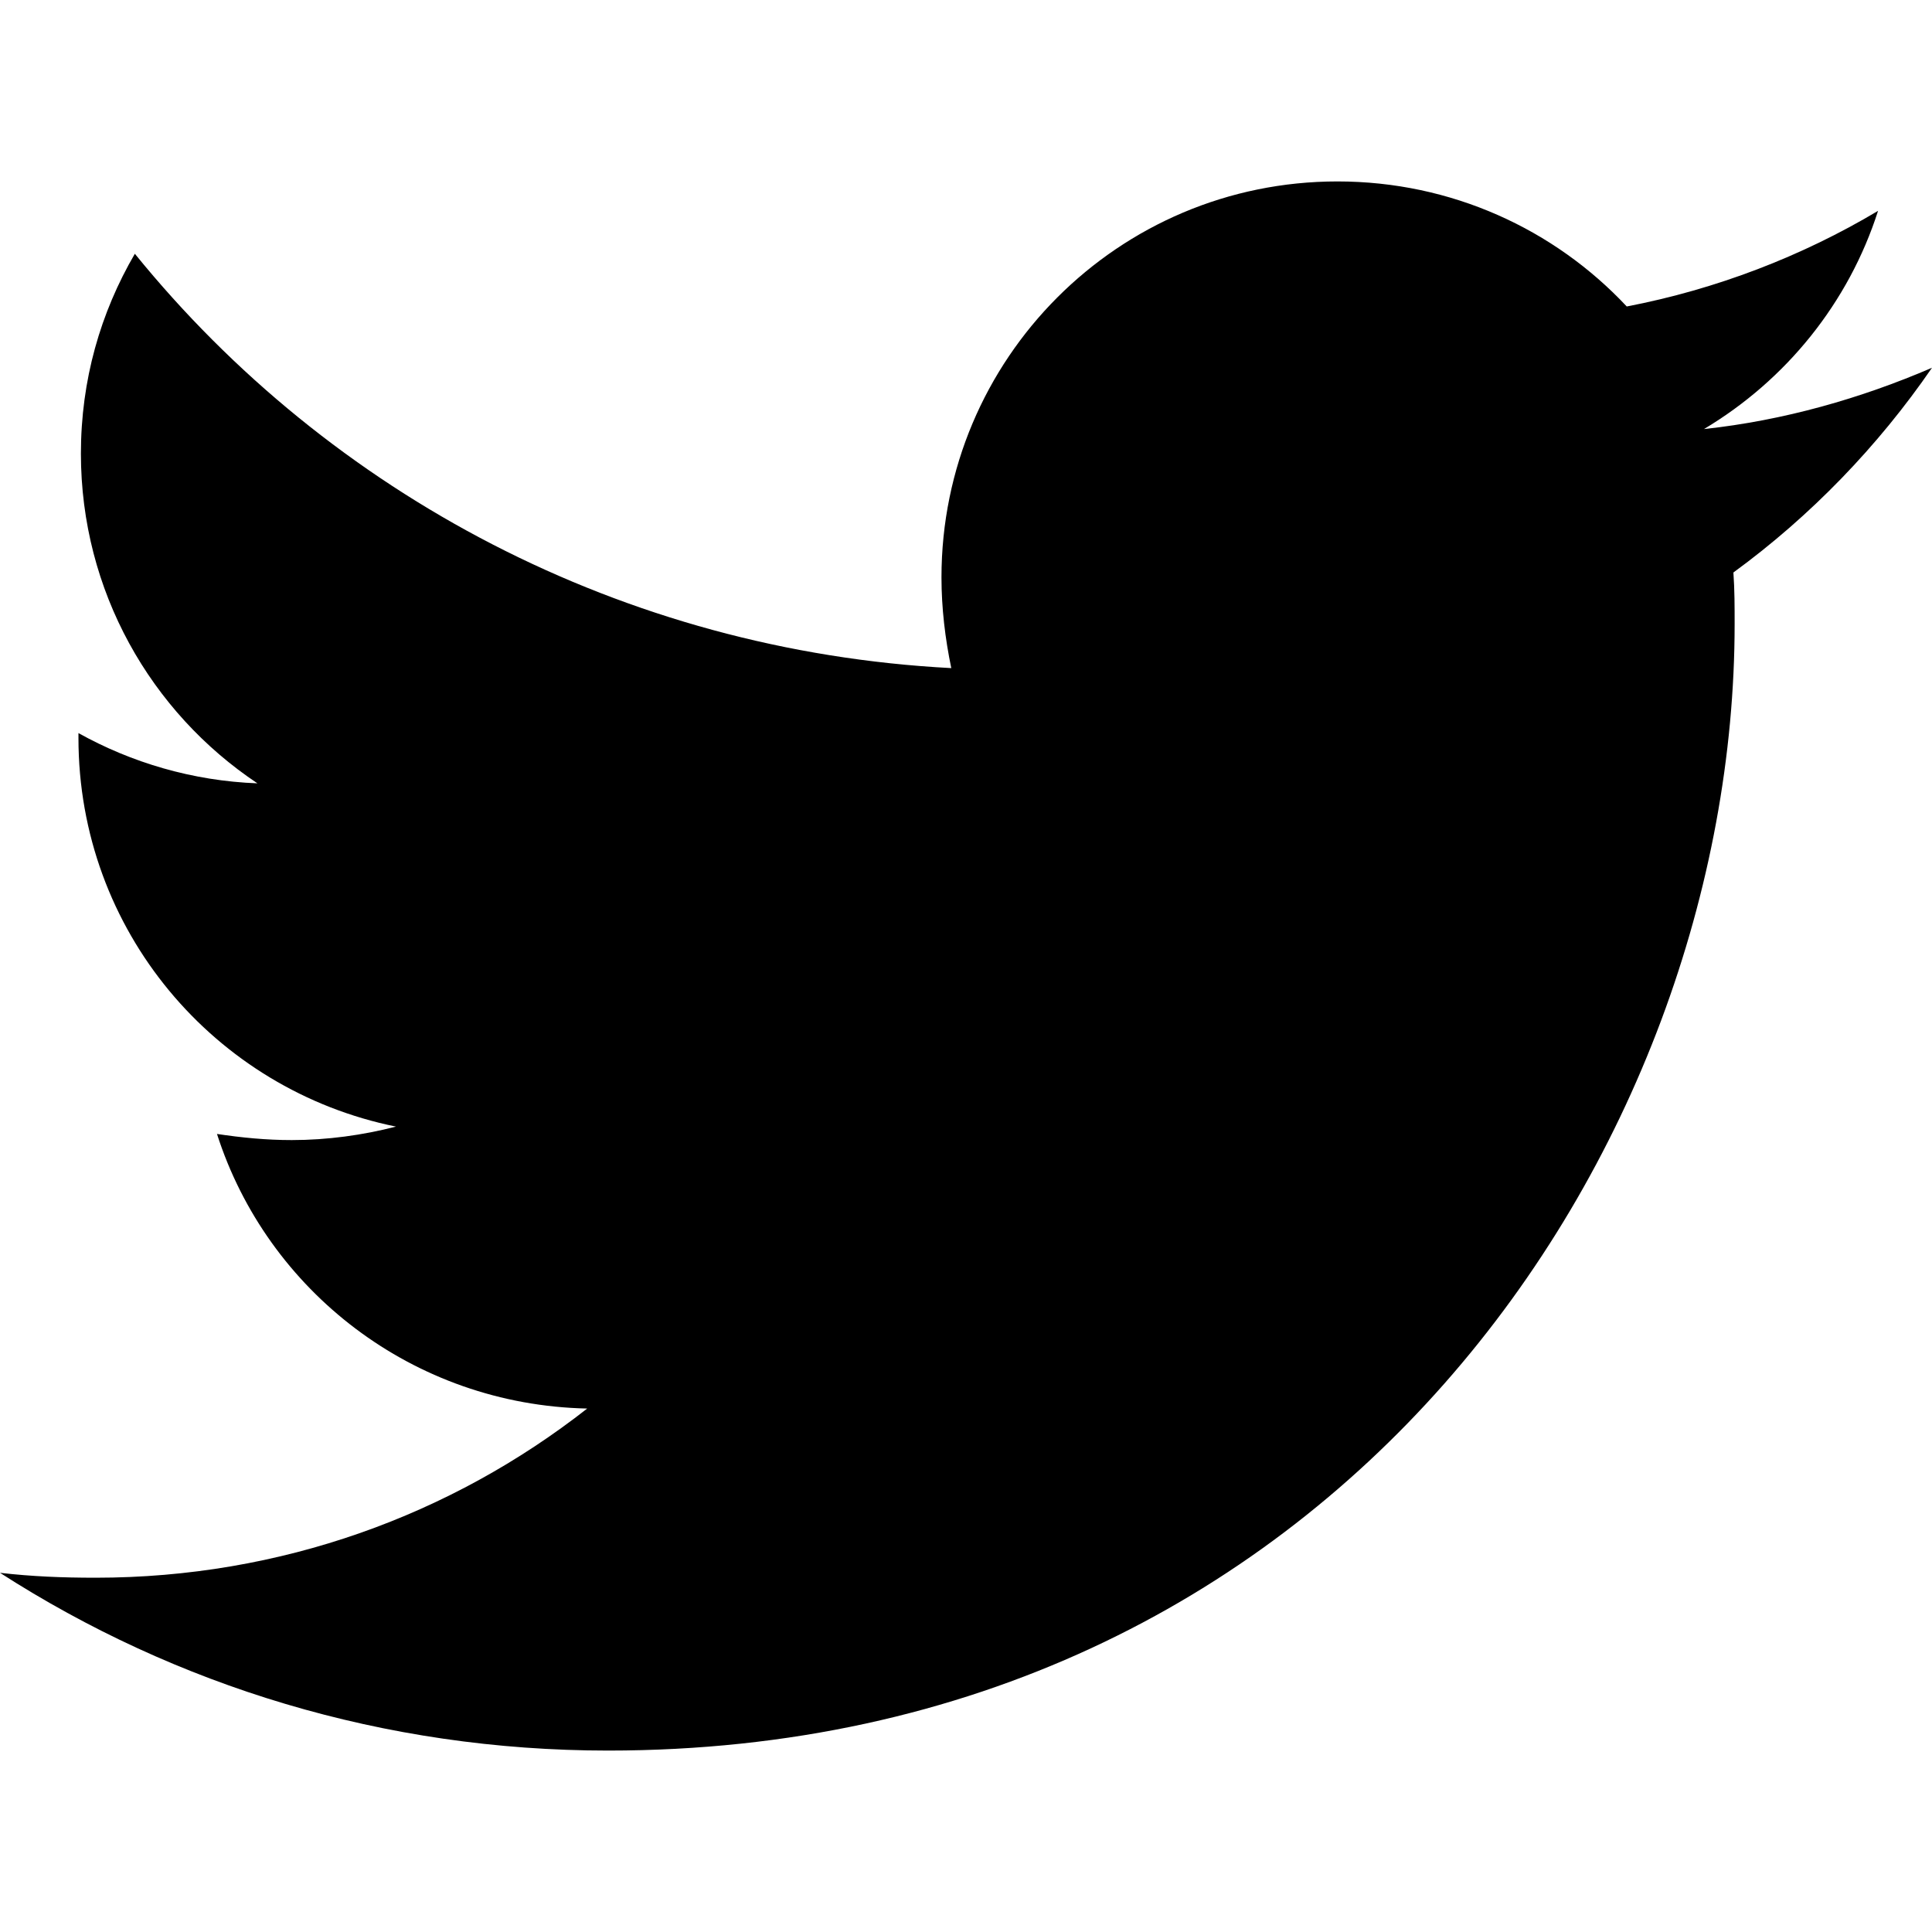
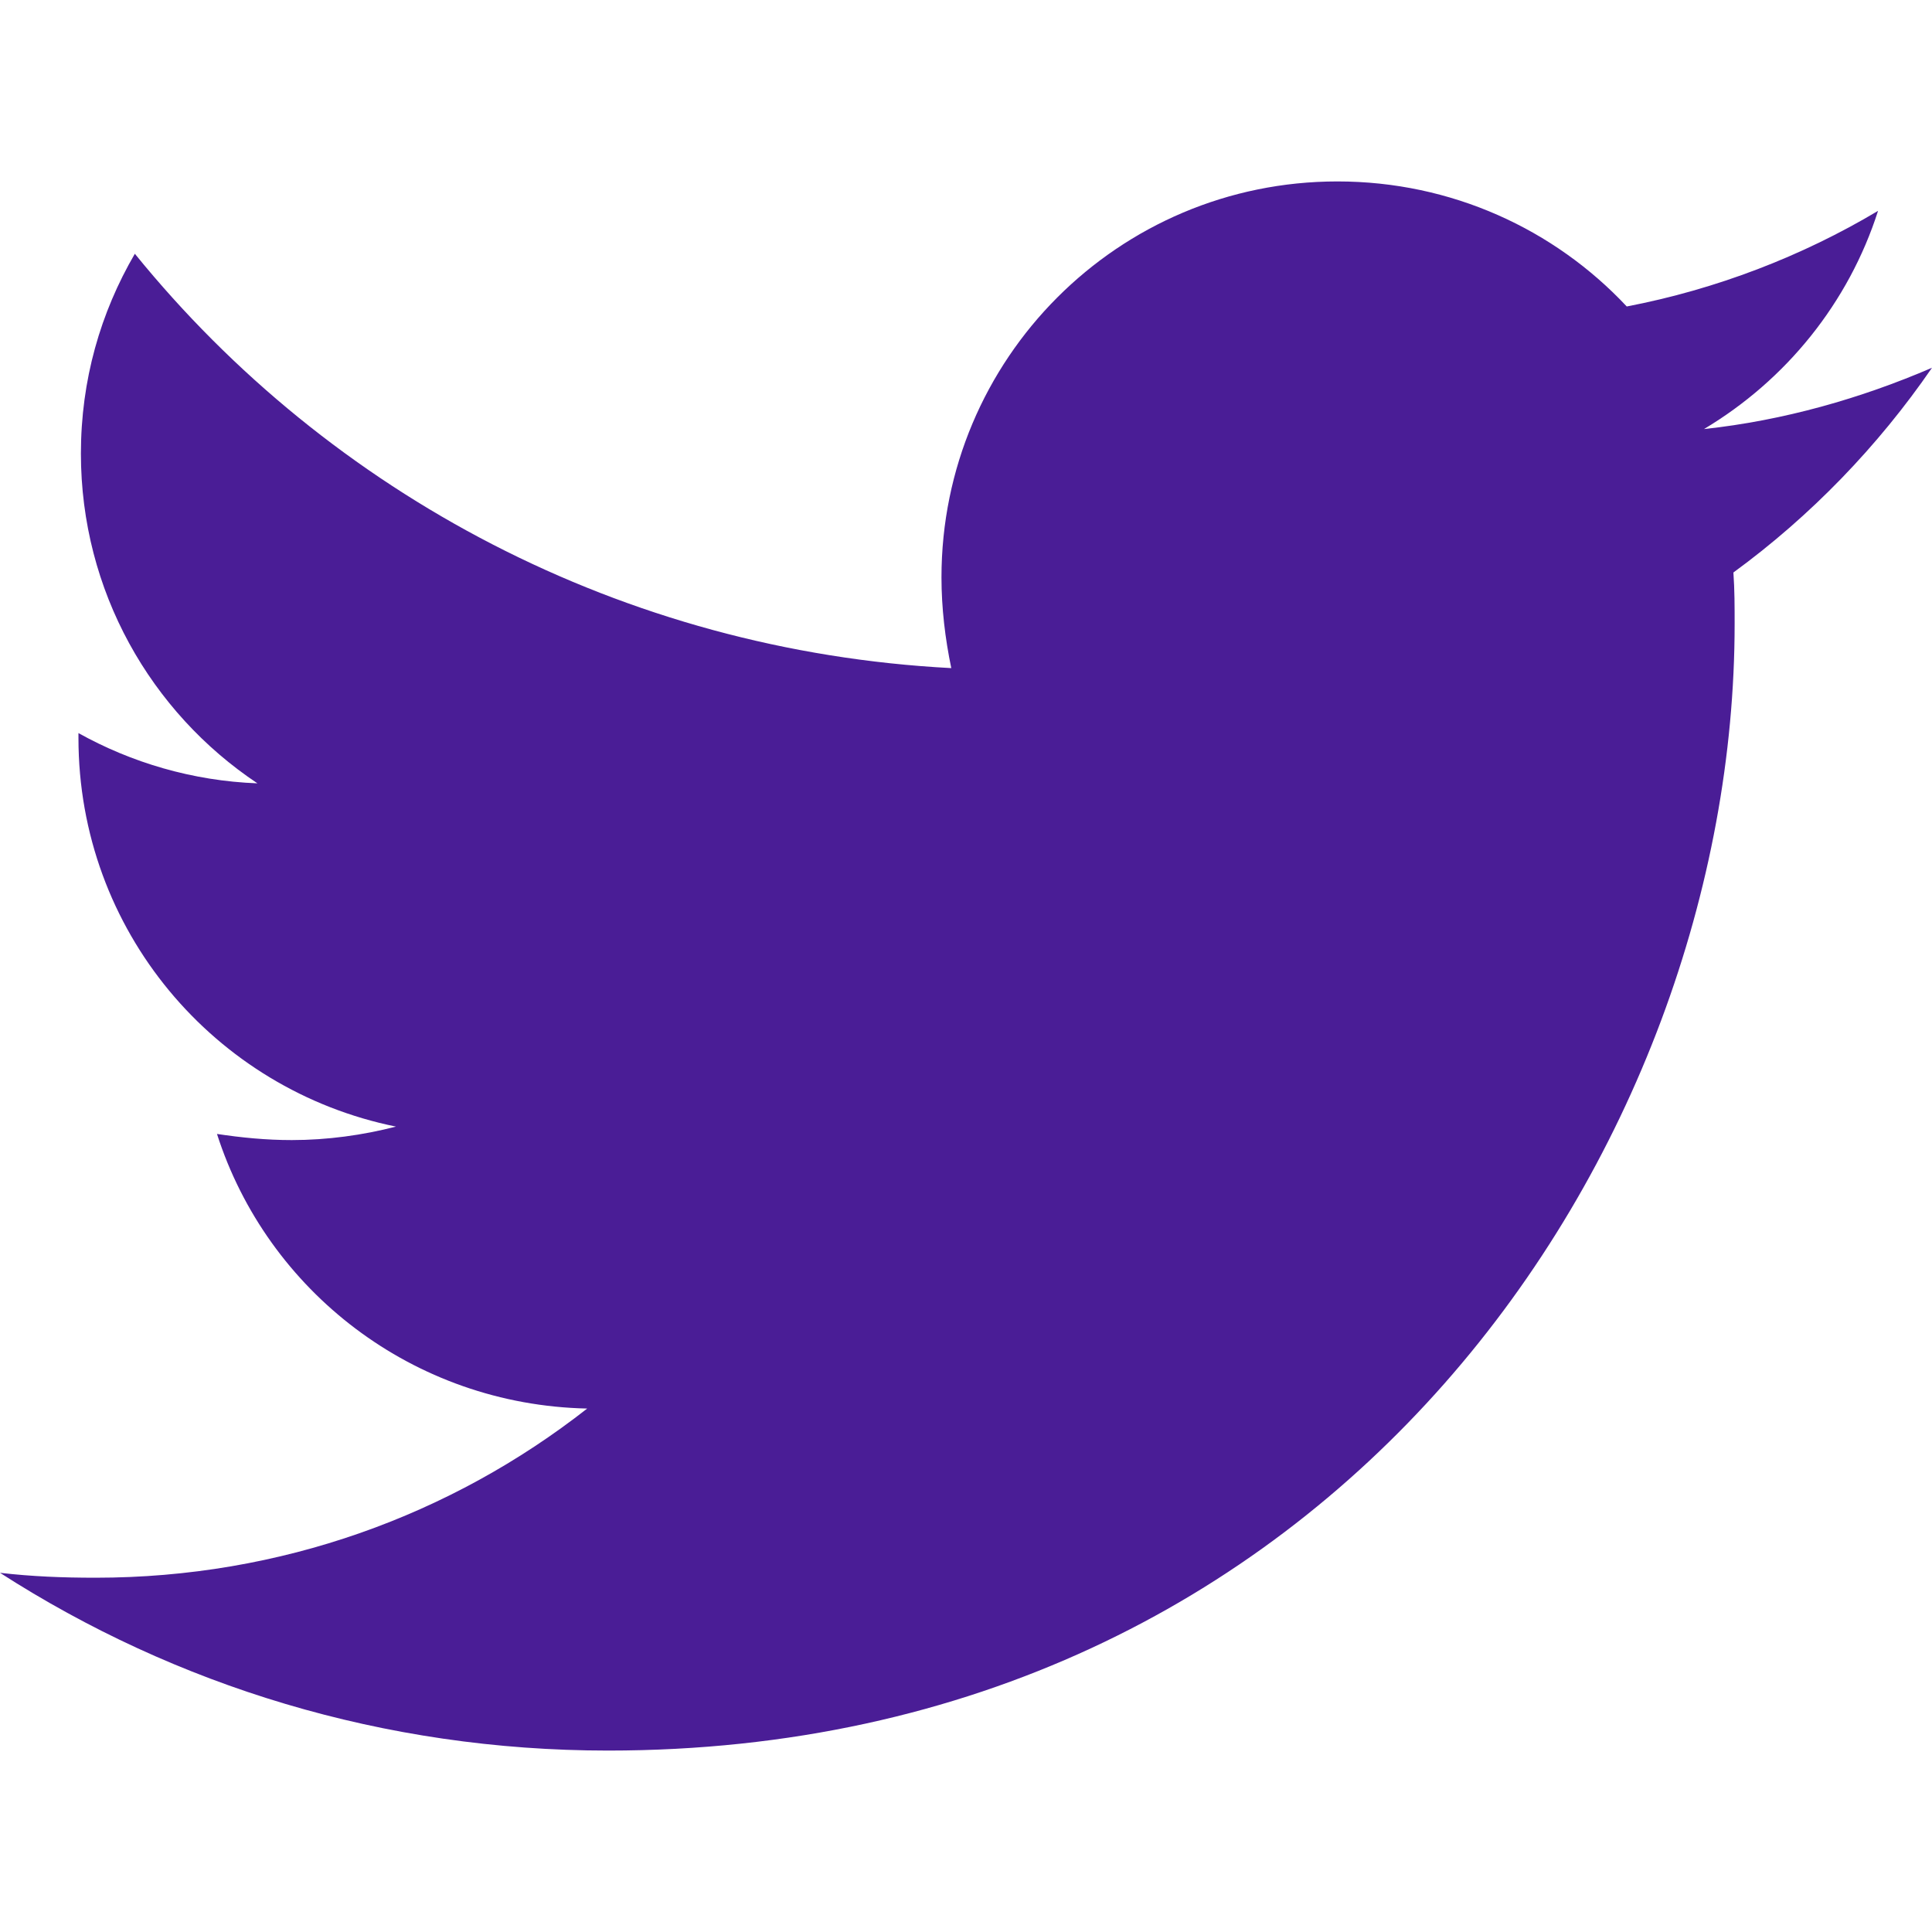
<svg xmlns="http://www.w3.org/2000/svg" viewBox="0 0 512 512">
-   <path d="M459.37 151.716c.325 4.548.325 9.097.325 13.645 0 138.72-105.583 298.558-298.558 298.558-59.452 0-114.68-17.219-161.137-47.106 8.447.974 16.568 1.299 25.34 1.299 49.055 0 94.213-16.568 130.274-44.832-46.132-.975-84.792-31.188-98.112-72.772 6.498.974 12.995 1.624 19.818 1.624 9.421 0 18.843-1.3 27.614-3.573-48.081-9.747-84.143-51.98-84.143-102.985v-1.299c13.969 7.797 30.214 12.67 47.431 13.319-28.264-18.843-46.781-51.005-46.781-87.391 0-19.492 5.197-37.36 14.294-52.954 51.655 63.675 129.3 105.258 216.365 109.807-1.624-7.797-2.599-15.918-2.599-24.04 0-57.828 46.782-104.934 104.934-104.934 30.213 0 57.502 12.67 76.67 33.137 23.715-4.548 46.456-13.32 66.599-25.34-7.798 24.366-24.366 44.833-46.132 57.827 21.117-2.273 41.584-8.122 60.426-16.243-14.292 20.791-32.161 39.308-52.628 54.253z" />
+   <path fill="rgba(74, 29, 150, 1)" d="M459.37 151.716c.325 4.548.325 9.097.325 13.645 0 138.72-105.583 298.558-298.558 298.558-59.452 0-114.68-17.219-161.137-47.106 8.447.974 16.568 1.299 25.34 1.299 49.055 0 94.213-16.568 130.274-44.832-46.132-.975-84.792-31.188-98.112-72.772 6.498.974 12.995 1.624 19.818 1.624 9.421 0 18.843-1.3 27.614-3.573-48.081-9.747-84.143-51.98-84.143-102.985v-1.299c13.969 7.797 30.214 12.67 47.431 13.319-28.264-18.843-46.781-51.005-46.781-87.391 0-19.492 5.197-37.36 14.294-52.954 51.655 63.675 129.3 105.258 216.365 109.807-1.624-7.797-2.599-15.918-2.599-24.04 0-57.828 46.782-104.934 104.934-104.934 30.213 0 57.502 12.67 76.67 33.137 23.715-4.548 46.456-13.32 66.599-25.34-7.798 24.366-24.366 44.833-46.132 57.827 21.117-2.273 41.584-8.122 60.426-16.243-14.292 20.791-32.161 39.308-52.628 54.253z" />
</svg>
